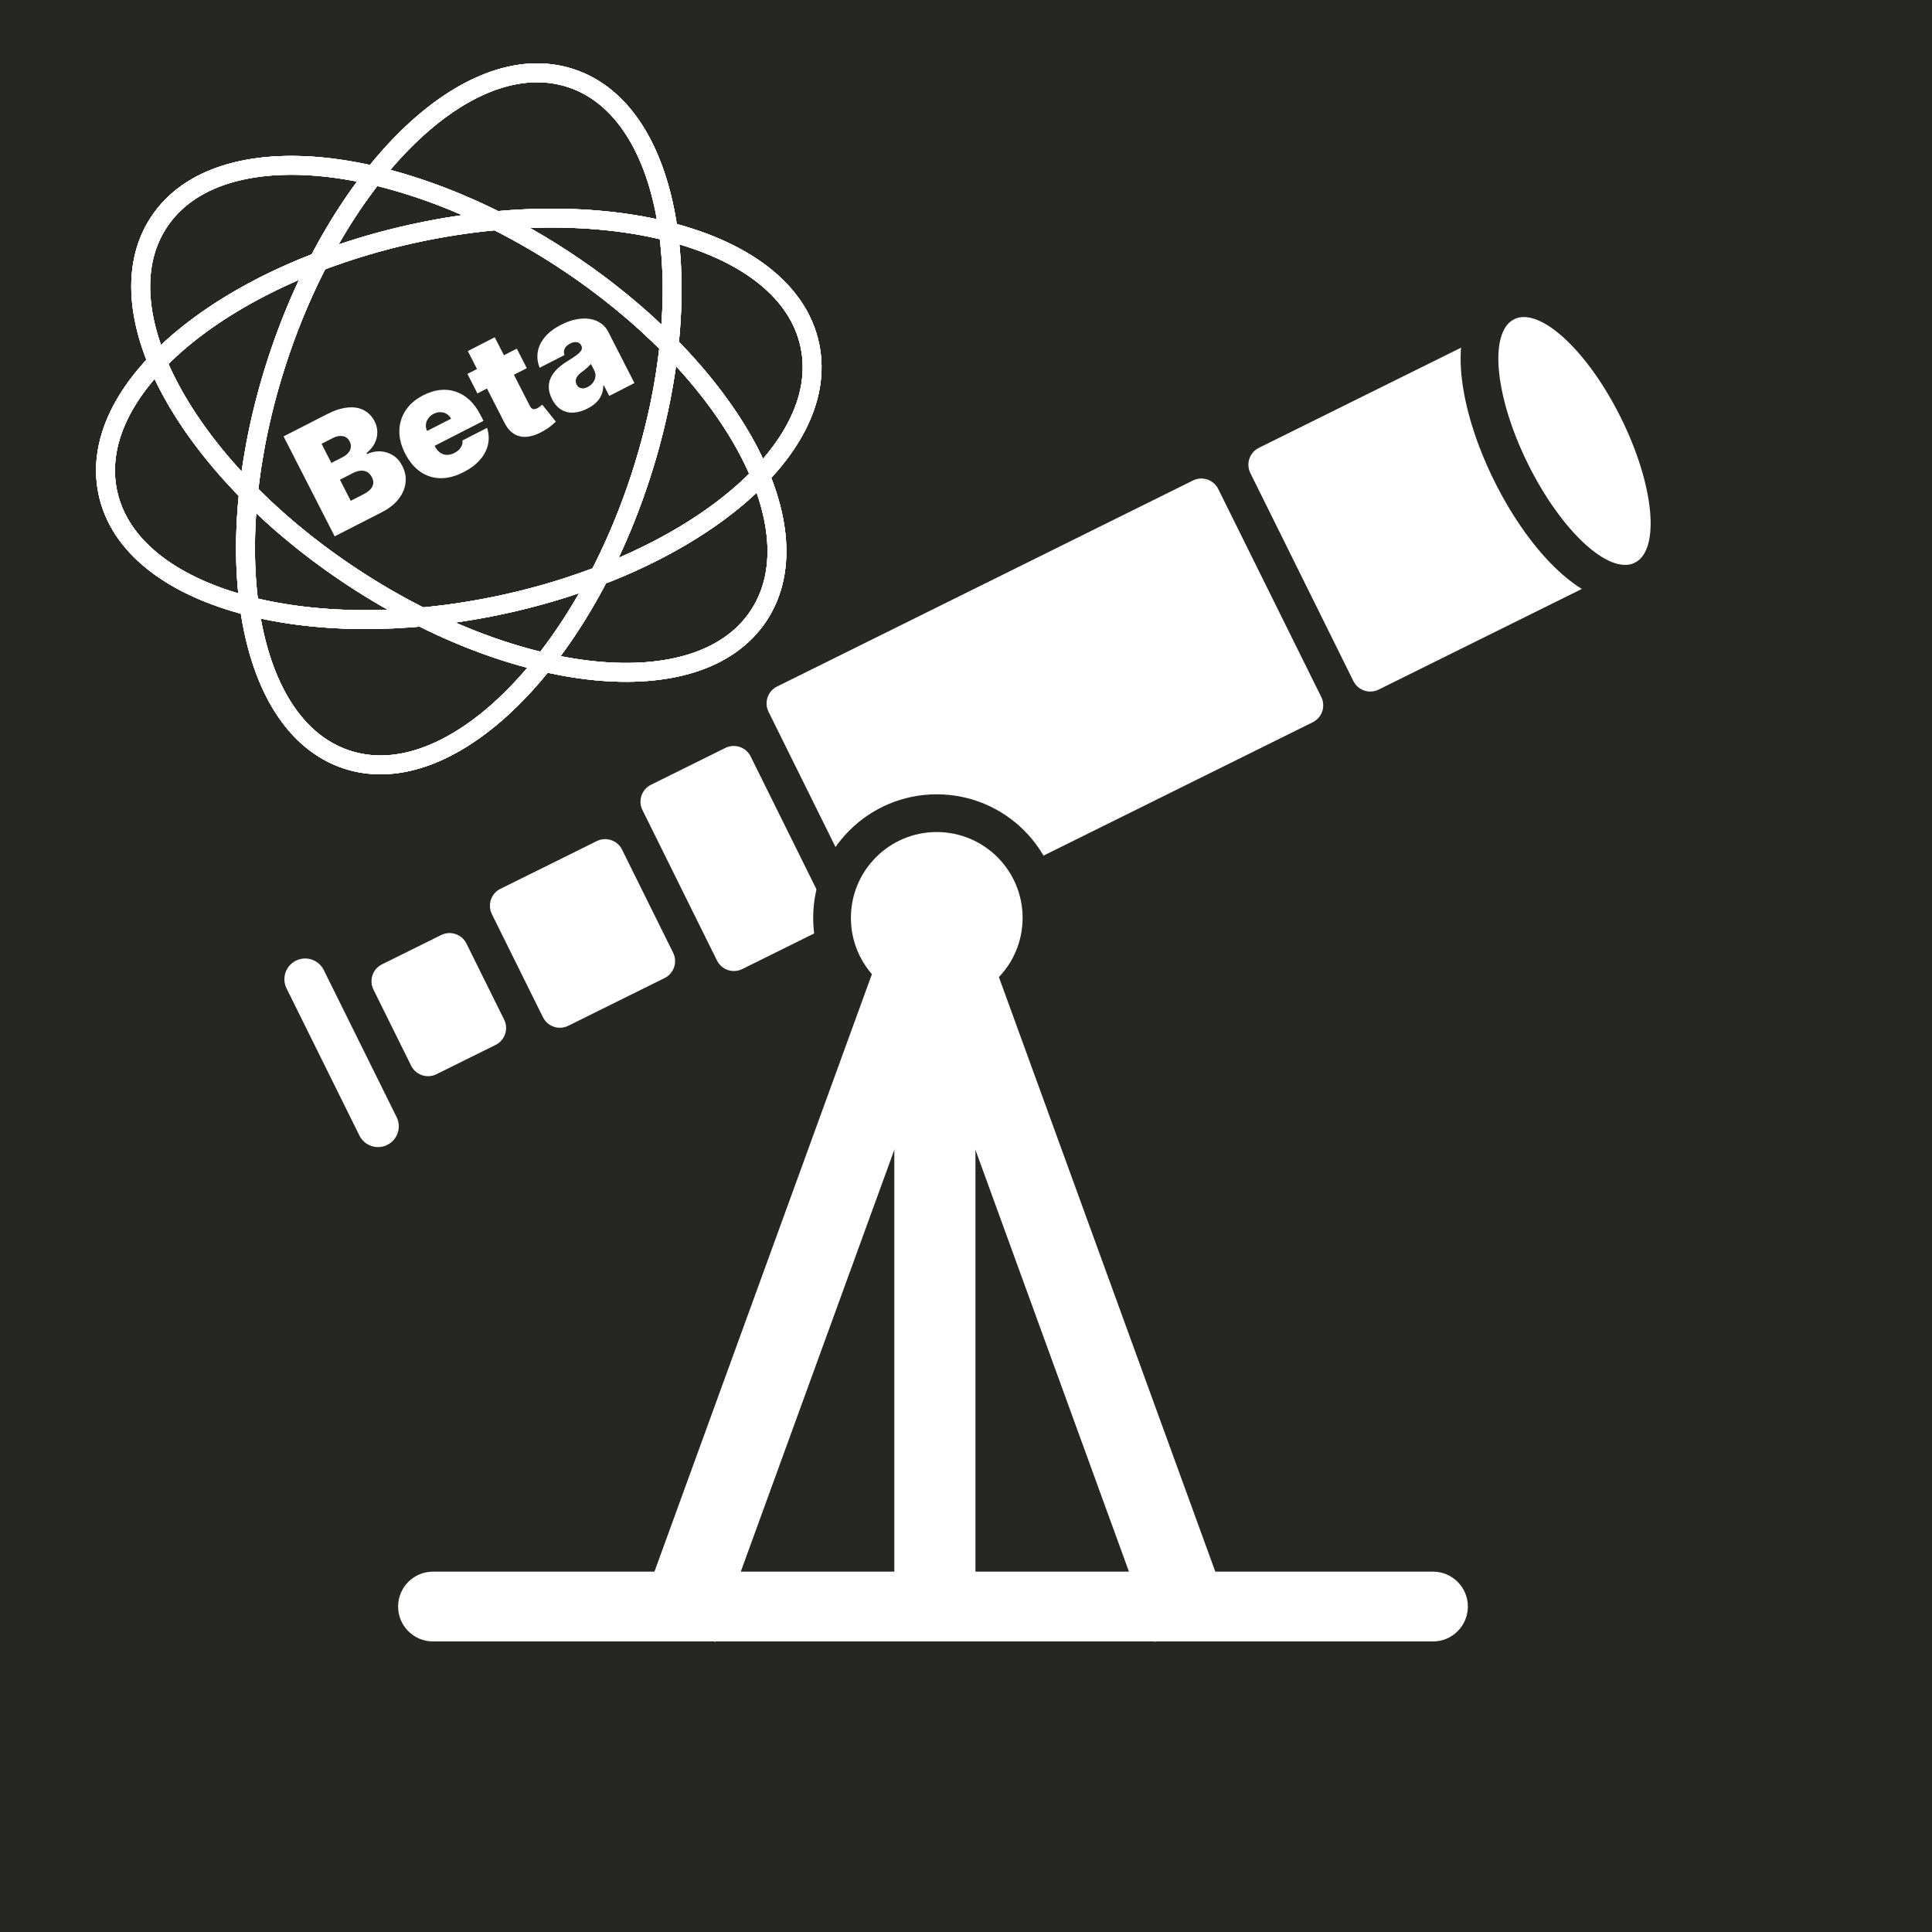
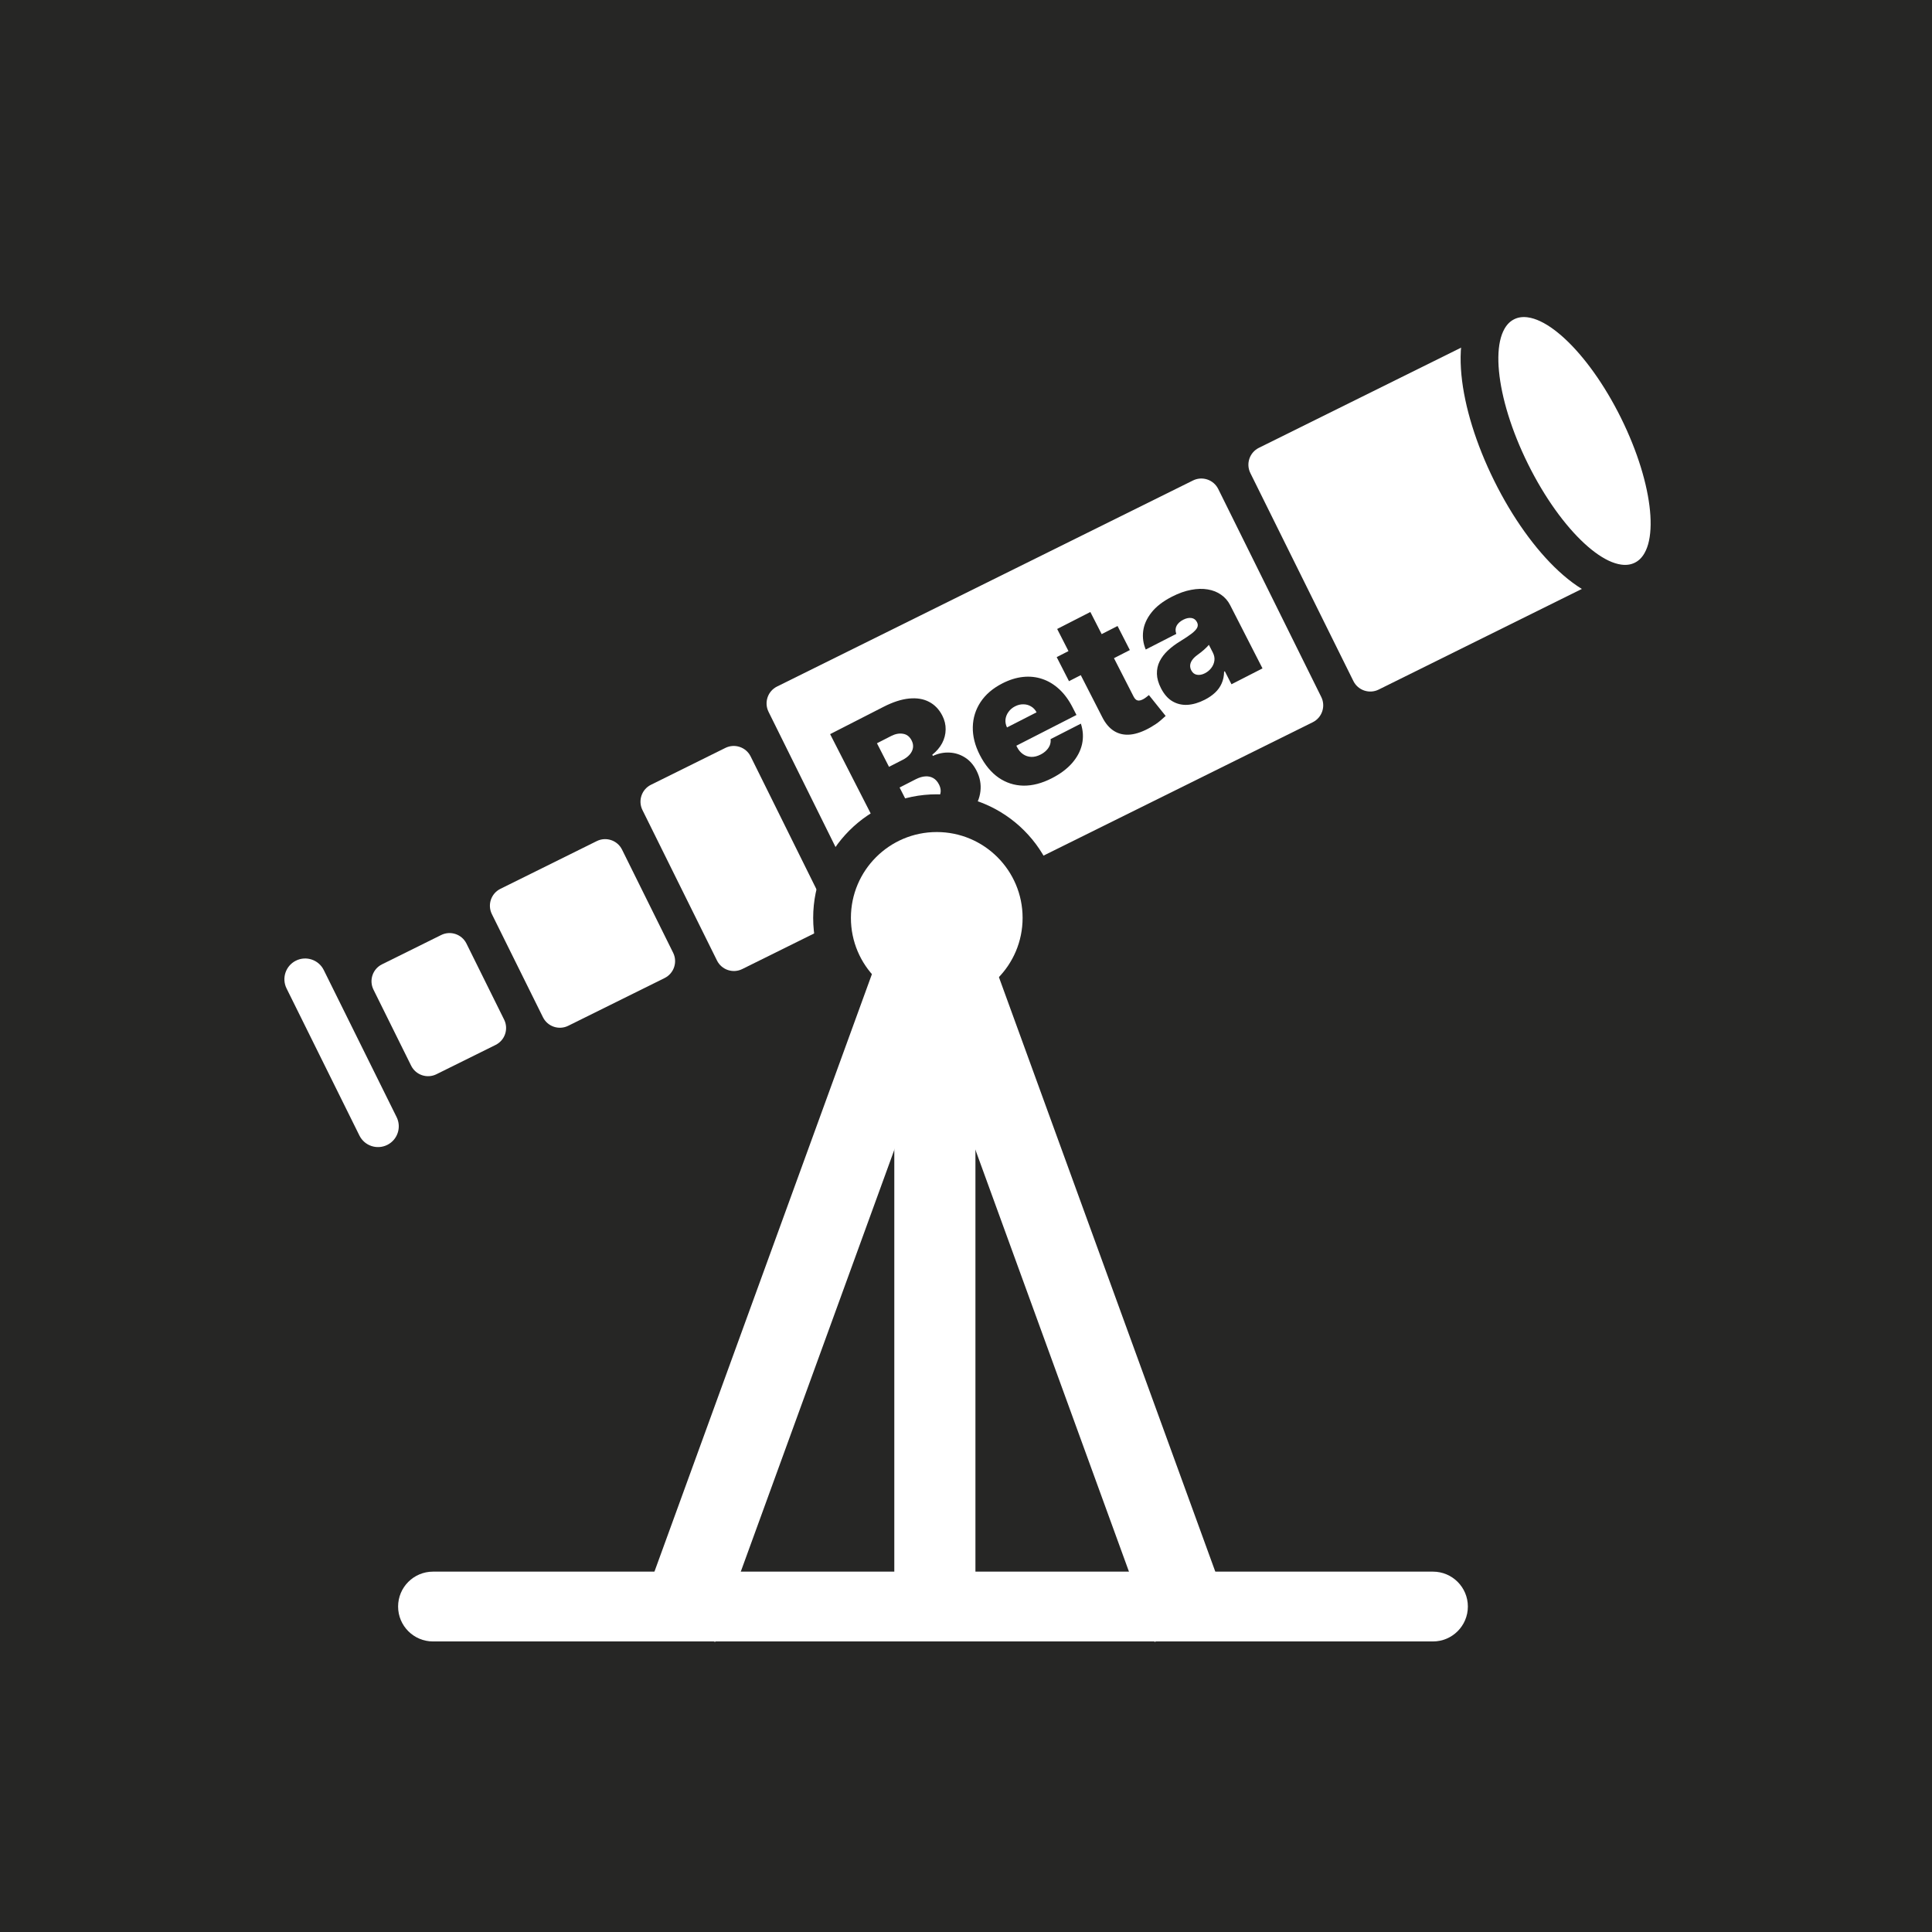
<svg xmlns="http://www.w3.org/2000/svg" width="1024" height="1024" viewBox="0 0 1024 1024" fill="none">
  <g clip-path="url(#clip0_2766_2466)">
    <rect width="1024" height="1024" fill="white" />
    <rect width="1024" height="1024" fill="#262625" />
-     <rect x="402.9" y="368.305" width="266" height="143" rx="10" transform="rotate(-26.353 402.9 368.305)" fill="white" />
+     <g clip-path="url(#clip1_2766_2466)">
+       <rect x="402.9" y="368.305" width="266" height="143" rx="10" transform="rotate(-26.353 402.9 368.305)" fill="white" />
+       <path d="M473.356 454.379L439.983 389.109L468.283 374.638C473.255 372.096 477.772 370.631 481.835 370.242C485.919 369.842 489.446 370.424 492.416 371.988C495.408 373.54 497.751 375.974 499.446 379.288C500.673 381.689 501.261 384.149 501.209 386.668C501.178 389.177 500.559 391.583 499.353 393.889C498.136 396.173 496.393 398.216 494.125 400.019L494.451 400.656C497.31 399.329 500.224 398.737 503.192 398.881C506.149 399.004 508.894 399.865 511.427 401.464C513.95 403.042 515.998 405.372 517.574 408.452C519.399 412.022 520.088 415.676 519.641 419.416C519.216 423.144 517.7 426.68 515.095 430.022C512.489 433.365 508.817 436.247 504.079 438.67L473.356 454.379ZM483.84 431.168L492.127 426.931C495.101 425.41 497.05 423.717 497.972 421.852C498.883 419.965 498.78 417.928 497.661 415.74C496.879 414.21 495.865 413.093 494.621 412.389C493.377 411.685 491.965 411.389 490.387 411.499C488.83 411.598 487.148 412.11 485.342 413.033L476.801 417.4L483.84 431.168ZM471.195 406.437L478.461 402.722C480.012 401.928 481.258 400.983 482.198 399.886C483.138 398.789 483.704 397.616 483.895 396.365C484.097 395.083 483.856 393.772 483.171 392.434C482.139 390.415 480.629 389.244 478.641 388.921C476.642 388.576 474.538 388.968 472.329 390.098L464.807 393.944L471.195 406.437ZM557.471 412.495C552.244 415.168 547.229 416.472 542.426 416.409C537.634 416.313 533.256 414.907 529.293 412.189C525.341 409.439 522.018 405.429 519.324 400.16C516.738 395.104 515.499 390.163 515.605 385.338C515.71 380.513 517.085 376.098 519.727 372.094C522.37 368.089 526.22 364.794 531.276 362.209C534.973 360.318 538.613 359.181 542.196 358.797C545.778 358.412 549.191 358.771 552.435 359.873C555.667 360.954 558.65 362.752 561.384 365.267C564.117 367.783 566.478 370.984 568.466 374.873L570.552 378.952L526.826 401.309L521.872 391.621L549.408 377.542C548.67 376.15 547.679 375.102 546.434 374.399C545.2 373.663 543.847 373.296 542.374 373.299C540.912 373.269 539.448 373.629 537.982 374.379C536.558 375.107 535.409 376.083 534.534 377.307C533.649 378.511 533.116 379.828 532.937 381.26C532.779 382.681 533.043 384.114 533.728 385.559L539.073 396.012C539.877 397.585 540.923 398.818 542.212 399.714C543.501 400.61 544.94 401.093 546.531 401.164C548.122 401.235 549.789 400.825 551.531 399.934C552.742 399.315 553.76 398.58 554.585 397.73C555.431 396.868 556.052 395.934 556.448 394.927C556.834 393.899 556.963 392.842 556.836 391.754L572.898 383.541C574.084 387.223 574.288 390.845 573.509 394.405C572.719 397.945 570.977 401.274 568.284 404.394C565.601 407.481 561.997 410.181 557.471 412.495ZM592.323 331.799L598.841 344.547L566.589 361.038L560.07 348.29L592.323 331.799ZM560.32 333.368L577.912 324.373L600.889 369.31C601.237 369.99 601.647 370.503 602.12 370.851C602.581 371.178 603.116 371.333 603.725 371.317C604.322 371.28 605.003 371.066 605.768 370.674C606.299 370.403 606.883 370.024 607.519 369.538C608.176 369.041 608.653 368.663 608.949 368.405L617.821 379.467C617.155 380.102 616.175 380.965 614.883 382.054C613.612 383.133 612.005 384.236 610.062 385.364C606.134 387.64 602.534 388.959 599.26 389.319C595.976 389.658 593.063 389.044 590.519 387.477C587.976 385.909 585.851 383.404 584.144 379.962L560.32 333.368ZM638.563 370.871C635.44 372.468 632.417 373.371 629.495 373.578C626.583 373.754 623.909 373.138 621.474 371.73C619.038 370.321 616.99 367.992 615.328 364.741C613.959 362.064 613.248 359.547 613.194 357.188C613.13 354.809 613.607 352.596 614.623 350.548C615.64 348.501 617.069 346.604 618.91 344.859C620.773 343.102 622.919 341.482 625.35 339.998C627.982 338.384 630.051 337.005 631.556 335.86C633.072 334.683 634.06 333.628 634.521 332.696C634.971 331.742 634.958 330.797 634.48 329.862L634.414 329.735C633.763 328.46 632.774 327.733 631.449 327.553C630.124 327.372 628.697 327.673 627.167 328.456C625.489 329.314 624.308 330.386 623.626 331.673C622.954 332.928 622.898 334.364 623.457 335.981L607.267 344.259C605.958 341.176 605.502 337.952 605.899 334.586C606.306 331.189 607.749 327.905 610.229 324.734C612.697 321.542 616.364 318.702 621.23 316.215C624.735 314.422 628.092 313.229 631.299 312.634C634.495 312.018 637.445 311.944 640.149 312.41C642.843 312.856 645.199 313.795 647.219 315.228C649.248 316.629 650.844 318.466 652.007 320.74L669.15 354.267L652.705 362.676L649.185 355.792L648.802 355.987C648.759 358.314 648.324 360.399 647.498 362.242C646.693 364.075 645.528 365.702 644.004 367.124C642.501 368.536 640.688 369.785 638.563 370.871ZM638.629 356.847C639.967 356.163 641.08 355.246 641.966 354.096C642.873 352.935 643.432 351.644 643.644 350.223C643.855 348.801 643.58 347.347 642.82 345.86L640.734 341.78C640.365 342.211 639.958 342.647 639.513 343.088C639.09 343.519 638.619 343.961 638.1 344.414C637.603 344.856 637.057 345.309 636.464 345.773C635.892 346.226 635.282 346.685 634.635 347.15C633.384 348.058 632.448 348.979 631.827 349.913C631.216 350.815 630.877 351.725 630.811 352.643C630.755 353.53 630.944 354.398 631.378 355.248C632.074 356.608 633.084 357.404 634.41 357.638C635.735 357.871 637.141 357.608 638.629 356.847Z" fill="#262625" />
+     </g>
    <rect x="658.282" y="241.793" width="166" height="143" rx="10" transform="rotate(-26.353 658.282 241.793)" fill="white" />
    <rect x="336.072" y="420.382" width="64" height="109" rx="10" transform="rotate(-26.353 336.072 420.382)" fill="white" />
    <rect x="256.263" y="475.542" width="77" height="81" rx="10" transform="rotate(-26.353 256.263 475.542)" fill="white" />
    <rect x="193.505" y="515.559" width="55" height="65" rx="10" transform="rotate(-26.353 193.505 515.559)" fill="white" />
    <rect x="147" y="514.045" width="22" height="109" rx="11" transform="rotate(-26.353 147 514.045)" fill="white" />
    <path d="M870.915 307.203C877.735 303.824 881.399 297.46 883.181 291.132C884.964 284.802 885.224 277.418 884.494 269.764C883.027 254.383 877.343 235.701 868.118 217.079C858.893 198.456 847.474 182.615 836.127 172.128C830.48 166.91 824.449 162.643 818.333 160.226C812.218 157.809 804.935 156.868 798.115 160.247C791.295 163.625 787.631 169.989 785.848 176.318C784.065 182.648 783.806 190.032 784.536 197.685C786.003 213.066 791.687 231.749 800.912 250.371C810.137 268.993 821.556 284.835 832.903 295.321C838.549 300.54 844.581 304.807 850.697 307.224C856.811 309.64 864.095 310.582 870.915 307.203Z" fill="white" stroke="#262625" stroke-width="20" />
    <circle cx="496.5" cy="486.5" r="55.5" fill="white" stroke="#262625" stroke-width="20" />
    <rect width="43" height="362" transform="translate(474 487)" fill="white" />
    <rect x="211" y="833" width="567" height="37" rx="18.5" fill="white" />
    <rect width="43" height="400" transform="translate(475.468 479.677) rotate(20)" fill="white" />
    <rect width="43" height="400" transform="translate(475.126 494.384) rotate(-20)" fill="white" />
-     <path d="M263.848 320.943C314.501 310.364 358.377 290.09 388.349 265.62C418.105 241.327 435.26 211.867 429.26 183.14C423.261 154.413 395.749 134.281 358.758 123.927C321.498 113.498 273.174 112.479 222.521 123.057C171.868 133.636 127.991 153.91 98.019 178.38C68.264 202.673 51.109 232.133 57.109 260.86C63.108 289.587 90.62 309.719 127.61 320.073C164.871 330.502 213.195 331.521 263.848 320.943Z" stroke="white" stroke-width="10" />
-     <path d="M263.848 320.943C314.501 310.364 358.377 290.09 388.349 265.62C418.105 241.327 435.26 211.867 429.26 183.14C423.261 154.413 395.749 134.281 358.758 123.927C321.498 113.498 273.174 112.479 222.521 123.057C171.868 133.636 127.991 153.91 98.019 178.38C68.264 202.673 51.109 232.133 57.109 260.86C63.108 289.587 90.62 309.719 127.61 320.073C164.871 330.502 213.195 331.521 263.848 320.943Z" stroke="white" stroke-width="10" />
-     <path d="M263.848 320.943C314.501 310.364 358.377 290.09 388.349 265.62C418.105 241.327 435.26 211.867 429.26 183.14C423.261 154.413 395.749 134.281 358.758 123.927C321.498 113.498 273.174 112.479 222.521 123.057C171.868 133.636 127.991 153.91 98.019 178.38C68.264 202.673 51.109 232.133 57.109 260.86C63.108 289.587 90.62 309.719 127.61 320.073C164.871 330.502 213.195 331.521 263.848 320.943Z" stroke="white" stroke-width="10" />
-     <path d="M263.848 320.943C314.501 310.364 358.377 290.09 388.349 265.62C418.105 241.327 435.26 211.867 429.26 183.14C423.261 154.413 395.749 134.281 358.758 123.927C321.498 113.498 273.174 112.479 222.521 123.057C171.868 133.636 127.991 153.91 98.019 178.38C68.264 202.673 51.109 232.133 57.109 260.86C63.108 289.587 90.62 309.719 127.61 320.073C164.871 330.502 213.195 331.521 263.848 320.943Z" stroke="white" stroke-width="10" />
-     <path d="M187.832 306.574C231.13 334.911 276.491 351.601 314.988 355.491C353.206 359.354 386.167 350.653 402.238 326.097C418.309 301.542 413.091 267.853 394.255 234.376C375.283 200.654 341.834 165.763 298.536 137.426C255.239 109.089 209.877 92.4 171.381 88.509C133.163 84.647 100.202 93.347 84.131 117.903C68.06 142.458 73.278 176.147 92.114 209.625C111.086 243.346 144.535 278.237 187.832 306.574Z" stroke="white" stroke-width="10" />
-     <path d="M187.832 306.574C231.13 334.911 276.491 351.601 314.988 355.491C353.206 359.354 386.167 350.653 402.238 326.097C418.309 301.542 413.091 267.853 394.255 234.376C375.283 200.654 341.834 165.763 298.536 137.426C255.239 109.089 209.877 92.4 171.381 88.509C133.163 84.647 100.202 93.347 84.131 117.903C68.06 142.458 73.278 176.147 92.114 209.625C111.086 243.346 144.535 278.237 187.832 306.574Z" stroke="white" stroke-width="10" />
-     <path d="M187.832 306.574C231.13 334.911 276.491 351.601 314.988 355.491C353.206 359.354 386.167 350.653 402.238 326.097C418.309 301.542 413.091 267.853 394.255 234.376C375.283 200.654 341.834 165.763 298.536 137.426C255.239 109.089 209.877 92.4 171.381 88.509C133.163 84.647 100.202 93.347 84.131 117.903C68.06 142.458 73.278 176.147 92.114 209.625C111.086 243.346 144.535 278.237 187.832 306.574Z" stroke="white" stroke-width="10" />
-     <path d="M187.832 306.574C231.13 334.911 276.491 351.601 314.988 355.491C353.206 359.354 386.167 350.653 402.238 326.097C418.309 301.542 413.091 267.853 394.255 234.376C375.283 200.654 341.834 165.763 298.536 137.426C255.239 109.089 209.877 92.4 171.381 88.509C133.163 84.647 100.202 93.347 84.131 117.903C68.06 142.458 73.278 176.147 92.114 209.625C111.086 243.346 144.535 278.237 187.832 306.574Z" stroke="white" stroke-width="10" />
-     <path d="M147.166 190.424C131.001 239.579 126.621 287.715 132.826 325.907C138.987 363.822 155.922 393.408 183.801 402.576C211.679 411.744 242.869 397.985 270.331 371.126C297.993 344.073 323.038 302.733 339.203 253.577C355.369 204.421 359.749 156.285 353.543 118.093C347.382 80.178 330.447 50.592 302.569 41.424C274.691 32.256 243.5 46.016 216.038 72.874C188.376 99.928 163.331 141.268 147.166 190.424Z" stroke="white" stroke-width="10" />
-     <path d="M147.166 190.424C131.001 239.579 126.621 287.715 132.826 325.907C138.987 363.822 155.922 393.408 183.801 402.576C211.679 411.744 242.869 397.985 270.331 371.126C297.993 344.073 323.038 302.733 339.203 253.577C355.369 204.421 359.749 156.285 353.543 118.093C347.382 80.178 330.447 50.592 302.569 41.424C274.691 32.256 243.5 46.016 216.038 72.874C188.376 99.928 163.331 141.268 147.166 190.424Z" stroke="white" stroke-width="10" />
-     <path d="M147.166 190.424C131.001 239.579 126.621 287.715 132.826 325.907C138.987 363.822 155.922 393.408 183.801 402.576C211.679 411.744 242.869 397.985 270.331 371.126C297.993 344.073 323.038 302.733 339.203 253.577C355.369 204.421 359.749 156.285 353.543 118.093C347.382 80.178 330.447 50.592 302.569 41.424C274.691 32.256 243.5 46.016 216.038 72.874C188.376 99.928 163.331 141.268 147.166 190.424Z" stroke="white" stroke-width="10" />
-     <path d="M147.166 190.424C131.001 239.579 126.621 287.715 132.826 325.907C138.987 363.822 155.922 393.408 183.801 402.576C211.679 411.744 242.869 397.985 270.331 371.126C297.993 344.073 323.038 302.733 339.203 253.577C355.369 204.421 359.749 156.285 353.543 118.093C347.382 80.178 330.447 50.592 302.569 41.424C274.691 32.256 243.5 46.016 216.038 72.874C188.376 99.928 163.331 141.268 147.166 190.424Z" stroke="white" stroke-width="10" />
-     <path d="M177.379 284.27L150.296 231.302L173.262 219.559C177.297 217.496 180.963 216.307 184.26 215.992C187.574 215.667 190.436 216.139 192.847 217.408C195.274 218.668 197.176 220.643 198.551 223.333C199.547 225.281 200.024 227.277 199.982 229.322C199.957 231.357 199.455 233.31 198.476 235.181C197.488 237.035 196.074 238.693 194.234 240.156L194.498 240.673C196.818 239.596 199.183 239.116 201.591 239.233C203.991 239.332 206.219 240.031 208.275 241.329C210.322 242.61 211.984 244.5 213.262 247C214.744 249.897 215.303 252.862 214.94 255.897C214.595 258.923 213.365 261.792 211.251 264.504C209.136 267.217 206.156 269.556 202.311 271.522L177.379 284.27ZM185.887 265.434L192.612 261.996C195.026 260.762 196.607 259.388 197.355 257.874C198.095 256.343 198.011 254.69 197.103 252.914C196.468 251.672 195.646 250.766 194.636 250.195C193.626 249.624 192.481 249.383 191.2 249.472C189.936 249.553 188.571 249.968 187.106 250.717L180.174 254.261L185.887 265.434ZM175.625 245.364L181.522 242.349C182.781 241.706 183.792 240.939 184.554 240.049C185.317 239.158 185.776 238.206 185.932 237.191C186.095 236.15 185.9 235.087 185.344 234.001C184.507 232.363 183.281 231.412 181.668 231.15C180.046 230.87 178.338 231.188 176.545 232.105L170.442 235.226L175.625 245.364ZM245.64 250.281C241.398 252.45 237.329 253.508 233.431 253.457C229.541 253.379 225.989 252.238 222.773 250.032C219.566 247.801 216.869 244.547 214.683 240.271C212.585 236.167 211.578 232.158 211.664 228.242C211.75 224.327 212.866 220.744 215.01 217.494C217.155 214.245 220.279 211.571 224.383 209.472C227.383 207.938 230.336 207.015 233.244 206.703C236.151 206.391 238.92 206.683 241.553 207.577C244.176 208.454 246.597 209.913 248.815 211.954C251.033 213.996 252.949 216.594 254.563 219.749L256.255 223.06L220.771 241.203L216.751 233.341L239.097 221.915C238.498 220.786 237.693 219.936 236.683 219.365C235.682 218.767 234.584 218.47 233.389 218.472C232.202 218.448 231.014 218.74 229.824 219.349C228.669 219.939 227.736 220.731 227.026 221.725C226.307 222.702 225.875 223.771 225.73 224.933C225.602 226.086 225.816 227.249 226.372 228.422L230.71 236.905C231.362 238.181 232.211 239.182 233.257 239.909C234.303 240.635 235.471 241.028 236.762 241.085C238.053 241.143 239.405 240.81 240.819 240.087C241.802 239.585 242.628 238.988 243.297 238.298C243.984 237.599 244.488 236.841 244.81 236.024C245.123 235.19 245.228 234.331 245.125 233.449L258.16 226.784C259.122 229.772 259.287 232.711 258.655 235.601C258.014 238.473 256.6 241.175 254.415 243.706C252.237 246.212 249.312 248.403 245.64 250.281ZM273.923 184.794L279.212 195.14L253.039 208.522L247.749 198.177L273.923 184.794ZM247.952 186.068L262.228 178.768L280.874 215.235C281.157 215.787 281.489 216.204 281.873 216.486C282.248 216.751 282.682 216.877 283.176 216.864C283.66 216.834 284.213 216.66 284.834 216.342C285.265 216.122 285.738 215.815 286.254 215.42C286.788 215.017 287.175 214.71 287.415 214.5L294.615 223.477C294.074 223.993 293.28 224.693 292.231 225.578C291.2 226.453 289.895 227.348 288.319 228.263C285.131 230.11 282.209 231.18 279.553 231.473C276.888 231.748 274.523 231.25 272.459 229.978C270.395 228.706 268.671 226.673 267.286 223.88L247.952 186.068ZM311.448 216.502C308.913 217.798 306.46 218.53 304.088 218.699C301.725 218.842 299.556 218.342 297.579 217.199C295.603 216.056 293.94 214.166 292.592 211.528C291.481 209.355 290.904 207.312 290.86 205.398C290.808 203.468 291.195 201.671 292.02 200.01C292.845 198.348 294.005 196.809 295.499 195.392C297.011 193.967 298.753 192.652 300.725 191.448C302.861 190.138 304.54 189.019 305.761 188.09C306.991 187.135 307.793 186.279 308.167 185.522C308.533 184.748 308.522 183.981 308.134 183.223L308.081 183.119C307.552 182.085 306.75 181.494 305.675 181.348C304.599 181.202 303.441 181.446 302.2 182.081C300.837 182.778 299.88 183.648 299.326 184.692C298.781 185.71 298.735 186.876 299.189 188.188L286.05 194.906C284.988 192.404 284.618 189.787 284.94 187.056C285.27 184.299 286.442 181.634 288.454 179.061C290.457 176.471 293.433 174.166 297.381 172.147C300.226 170.693 302.95 169.724 305.553 169.242C308.146 168.742 310.54 168.681 312.735 169.06C314.921 169.421 316.833 170.184 318.472 171.347C320.119 172.484 321.414 173.975 322.357 175.82L336.269 203.028L322.924 209.851L320.067 204.265L319.757 204.424C319.722 206.312 319.369 208.004 318.698 209.5C318.045 210.987 317.1 212.307 315.863 213.461C314.644 214.607 313.172 215.621 311.448 216.502ZM311.501 205.122C312.587 204.566 313.49 203.822 314.209 202.889C314.945 201.947 315.399 200.899 315.571 199.745C315.742 198.592 315.519 197.412 314.902 196.205L313.21 192.894C312.91 193.244 312.579 193.597 312.219 193.956C311.875 194.305 311.493 194.664 311.072 195.031C310.668 195.39 310.226 195.758 309.744 196.134C309.28 196.502 308.785 196.875 308.26 197.252C307.245 197.989 306.485 198.736 305.981 199.494C305.485 200.226 305.21 200.965 305.156 201.71C305.111 202.429 305.265 203.134 305.617 203.823C306.181 204.927 307.001 205.573 308.077 205.763C309.153 205.952 310.294 205.739 311.501 205.122Z" fill="white" />
  </g>
  <defs>
    <clipPath id="clip0_2766_2466">
      <rect width="1024" height="1024" fill="white" />
    </clipPath>
+     <clipPath id="clip1_2766_2466">
+       <rect x="402.9" y="368.305" width="266" height="143" rx="10" transform="rotate(-26.353 402.9 368.305)" fill="white" />
+     </clipPath>
  </defs>
</svg>
